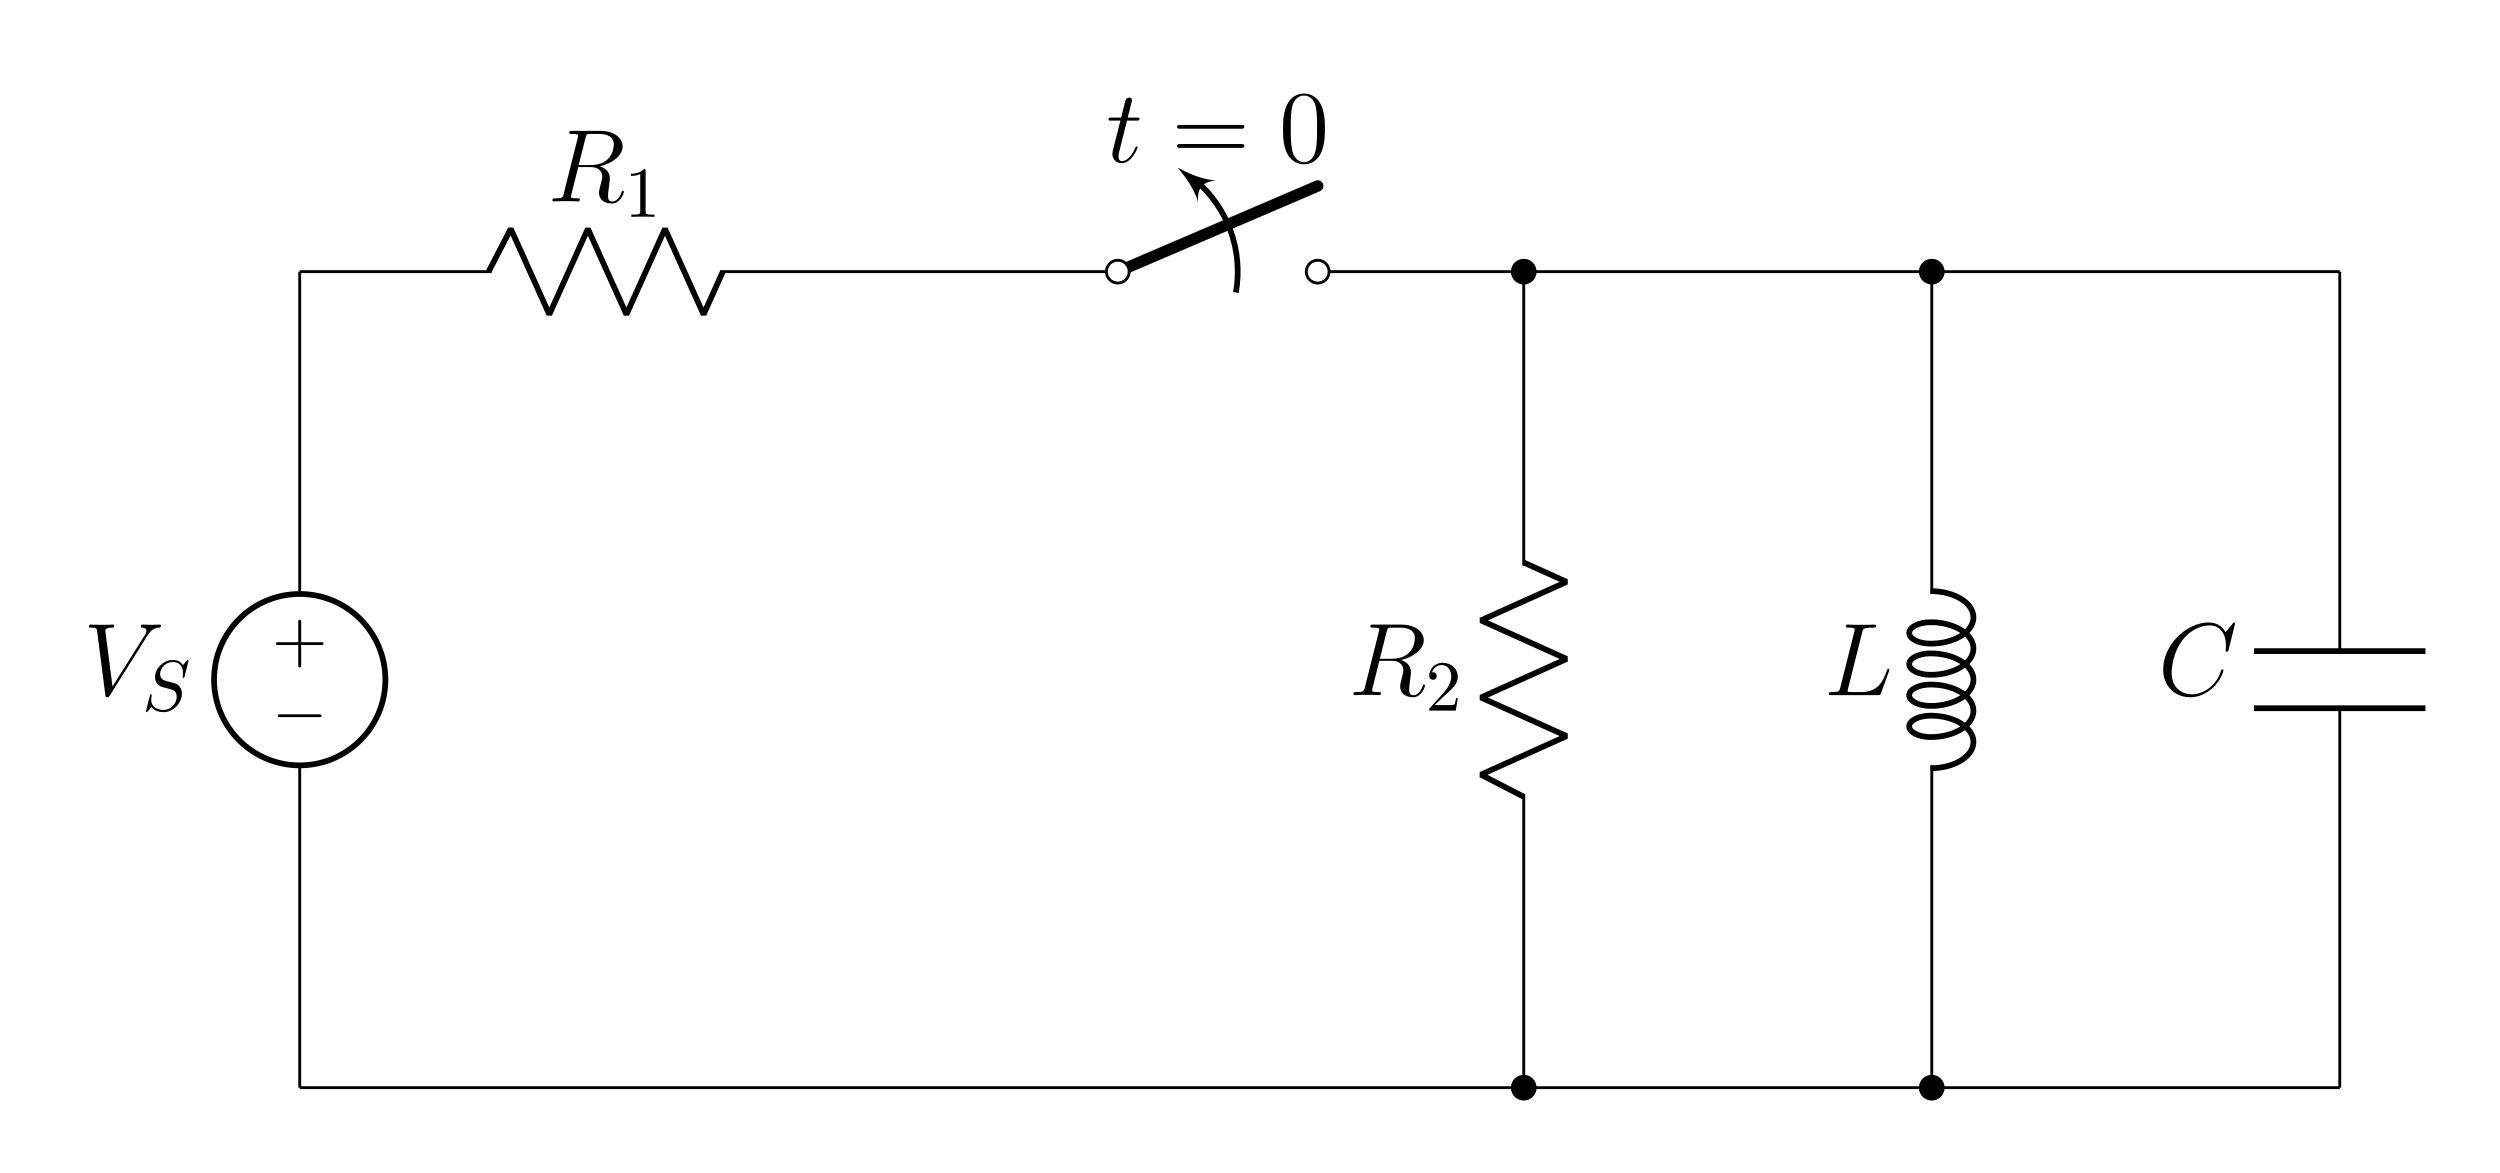
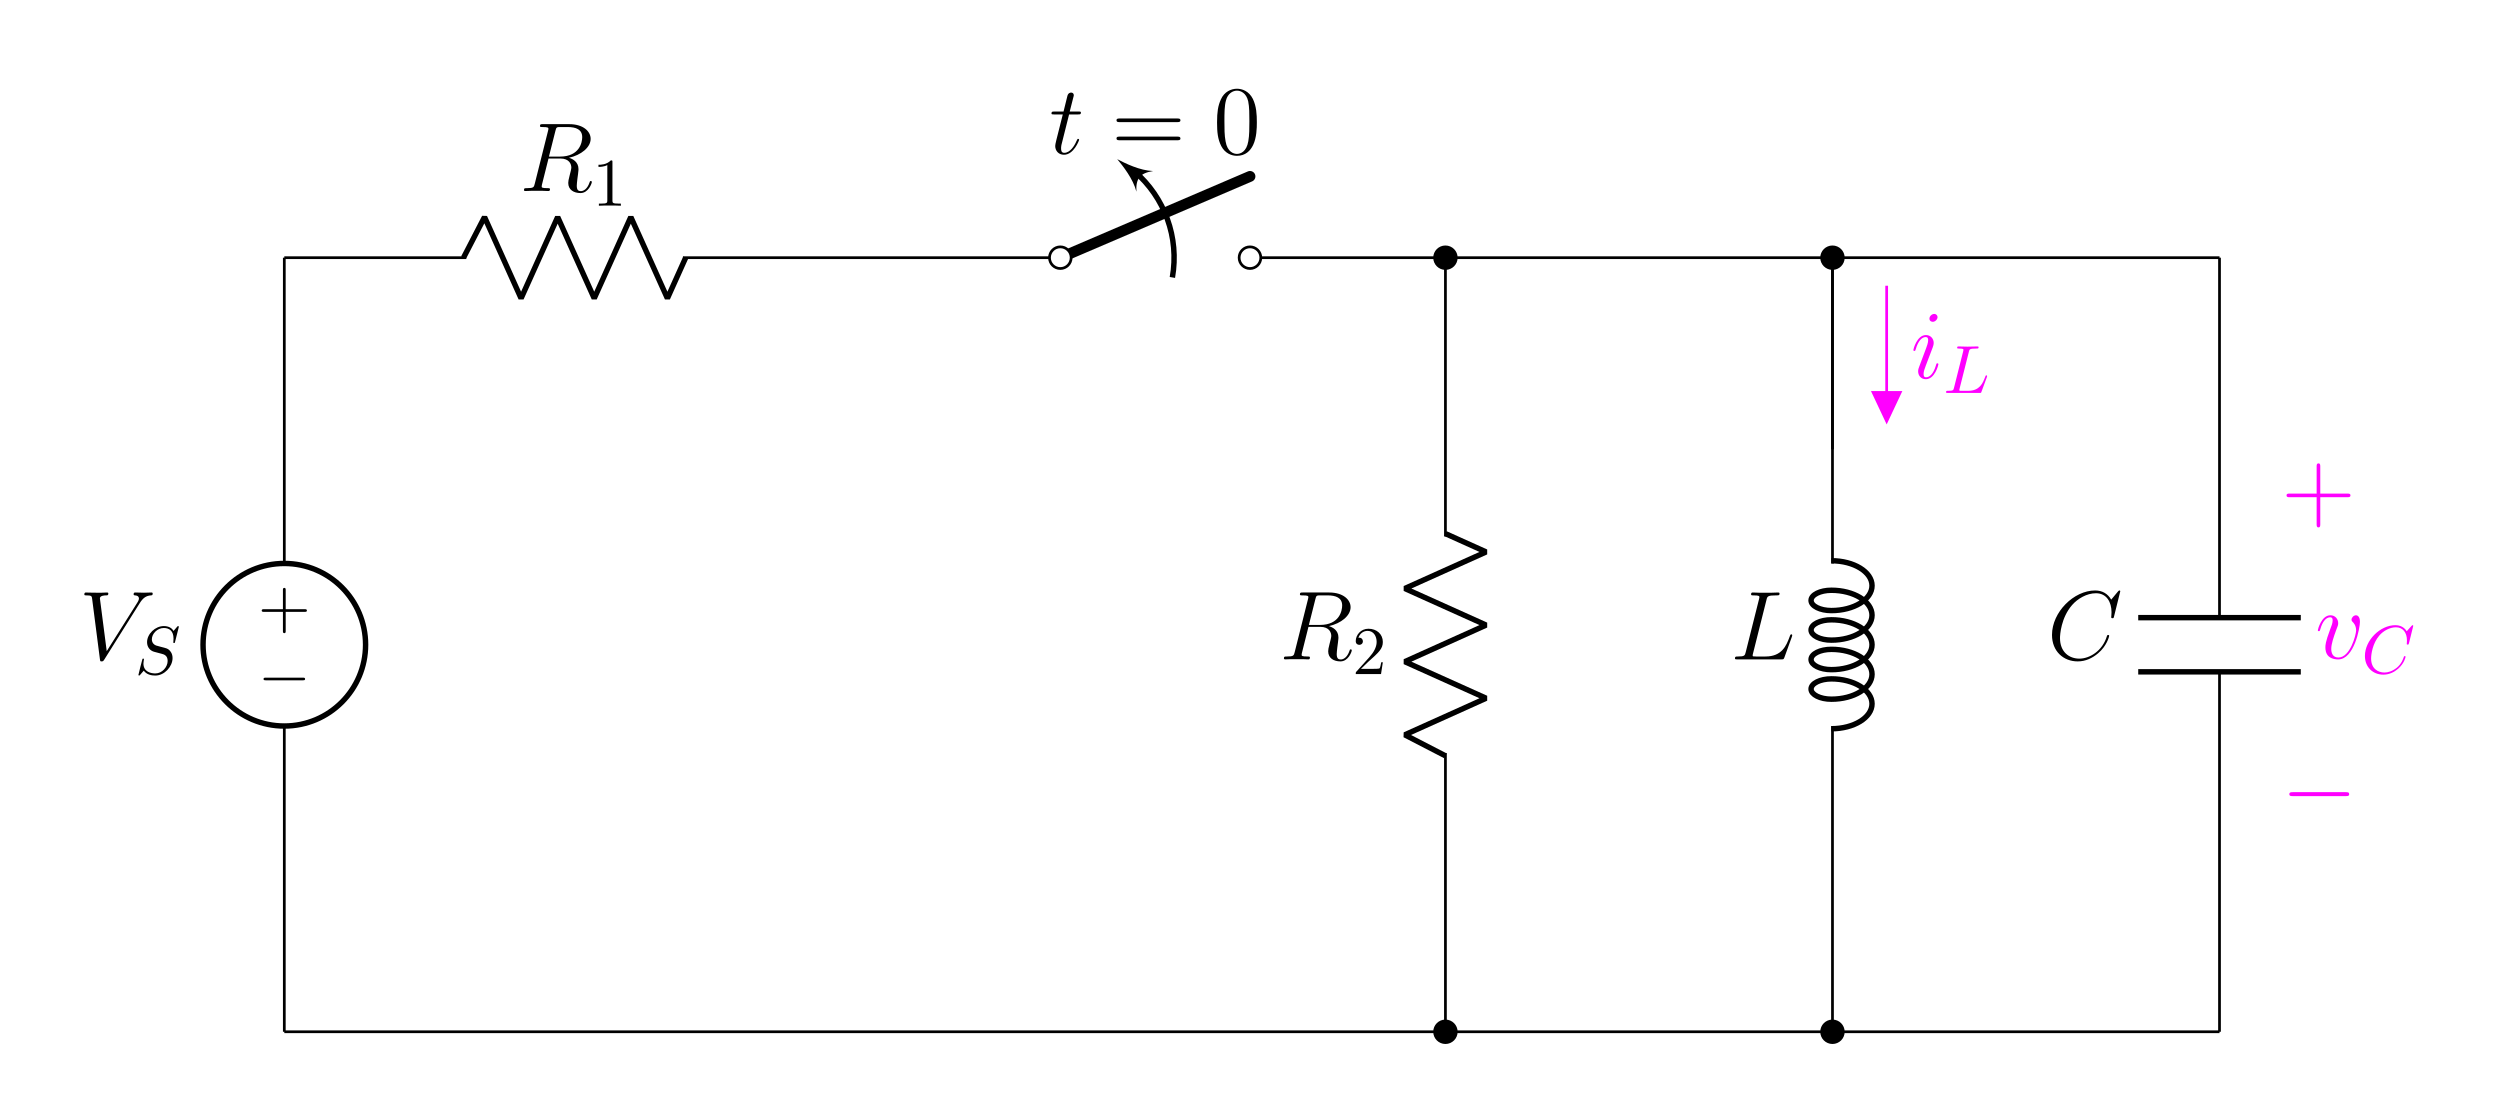
- <svg xmlns="http://www.w3.org/2000/svg" xmlns:xlink="http://www.w3.org/1999/xlink" width="347.378pt" height="162.883pt" viewBox="0 0 347.378 162.883" version="1.1">
+ <svg xmlns="http://www.w3.org/2000/svg" xmlns:xlink="http://www.w3.org/1999/xlink" width="366.2pt" height="162.883pt" viewBox="0 0 366.2 162.883" version="1.1">
  <defs>
    <g>
      <symbol overflow="visible" id="glyph0-0">
        <path style="stroke:none;" d="" />
      </symbol>
      <symbol overflow="visible" id="glyph0-1">
        <path style="stroke:none;" d="M -4.078 2.297 L -6.859 2.297 C -7 2.297 -7.188 2.297 -7.188 2.5 C -7.188 2.688 -7 2.688 -6.859 2.688 L -4.078 2.688 L -4.078 5.484 C -4.078 5.625 -4.078 5.812 -3.875 5.812 C -3.672 5.812 -3.672 5.625 -3.672 5.484 L -3.672 2.688 L -0.891 2.688 C -0.75 2.688 -0.562 2.688 -0.562 2.5 C -0.562 2.297 -0.75 2.297 -0.891 2.297 L -3.672 2.297 L -3.672 -0.5 C -3.672 -0.641 -3.672 -0.828 -3.875 -0.828 C -4.078 -0.828 -4.078 -0.641 -4.078 -0.5 Z M -4.078 2.297 " />
      </symbol>
      <symbol overflow="visible" id="glyph1-0">
        <path style="stroke:none;" d="" />
      </symbol>
      <symbol overflow="visible" id="glyph1-1">
        <path style="stroke:none;" d="M -6.562 2.297 C -6.734 2.297 -6.922 2.297 -6.922 2.5 C -6.922 2.688 -6.734 2.688 -6.562 2.688 L -1.172 2.688 C -1 2.688 -0.828 2.688 -0.828 2.5 C -0.828 2.297 -1 2.297 -1.172 2.297 Z M -6.562 2.297 " />
      </symbol>
      <symbol overflow="visible" id="glyph2-0">
        <path style="stroke:none;" d="" />
      </symbol>
      <symbol overflow="visible" id="glyph2-1">
        <path style="stroke:none;" d="M 8.875 -8.203 C 9.359 -8.984 9.812 -9.328 10.547 -9.375 C 10.688 -9.391 10.797 -9.391 10.797 -9.656 C 10.797 -9.703 10.766 -9.797 10.641 -9.797 C 10.391 -9.797 9.766 -9.766 9.516 -9.766 C 9.094 -9.766 8.656 -9.797 8.266 -9.797 C 8.141 -9.797 8 -9.797 8 -9.531 C 8 -9.391 8.141 -9.375 8.188 -9.375 C 8.719 -9.344 8.781 -9.078 8.781 -8.906 C 8.781 -8.688 8.578 -8.359 8.562 -8.344 L 4.062 -1.203 L 3.062 -8.938 C 3.062 -9.359 3.797 -9.375 3.953 -9.375 C 4.172 -9.375 4.297 -9.375 4.297 -9.656 C 4.297 -9.797 4.141 -9.797 4.109 -9.797 C 3.859 -9.797 3.578 -9.766 3.328 -9.766 L 2.531 -9.766 C 1.484 -9.766 1.047 -9.797 1.031 -9.797 C 0.953 -9.797 0.781 -9.797 0.781 -9.531 C 0.781 -9.375 0.875 -9.375 1.109 -9.375 C 1.844 -9.375 1.875 -9.25 1.922 -8.891 L 3.062 -0.047 C 3.109 0.266 3.109 0.297 3.312 0.297 C 3.484 0.297 3.562 0.266 3.703 0.031 Z M 8.875 -8.203 " />
      </symbol>
      <symbol overflow="visible" id="glyph2-2">
        <path style="stroke:none;" d="M 5.281 -8.828 C 5.406 -9.359 5.469 -9.375 6.031 -9.375 L 7.062 -9.375 C 8.297 -9.375 9.203 -9.016 9.203 -7.891 C 9.203 -7.156 8.828 -5.047 5.953 -5.047 L 4.328 -5.047 Z M 7.266 -4.875 C 9.047 -5.266 10.438 -6.406 10.438 -7.641 C 10.438 -8.766 9.312 -9.797 7.312 -9.797 L 3.422 -9.797 C 3.141 -9.797 3.016 -9.797 3.016 -9.531 C 3.016 -9.375 3.109 -9.375 3.391 -9.375 C 4.25 -9.375 4.25 -9.266 4.25 -9.109 C 4.25 -9.078 4.25 -9 4.188 -8.781 L 2.25 -1.062 C 2.125 -0.562 2.094 -0.422 1.109 -0.422 C 0.781 -0.422 0.672 -0.422 0.672 -0.141 C 0.672 0 0.828 0 0.875 0 C 1.141 0 1.438 -0.031 1.703 -0.031 L 3.406 -0.031 C 3.656 -0.031 3.953 0 4.219 0 C 4.328 0 4.484 0 4.484 -0.266 C 4.484 -0.422 4.359 -0.422 4.141 -0.422 C 3.266 -0.422 3.266 -0.531 3.266 -0.672 C 3.266 -0.688 3.266 -0.781 3.297 -0.906 L 4.266 -4.766 L 5.984 -4.766 C 7.344 -4.766 7.609 -3.906 7.609 -3.422 C 7.609 -3.219 7.453 -2.656 7.359 -2.281 C 7.203 -1.625 7.156 -1.469 7.156 -1.188 C 7.156 -0.172 7.984 0.297 8.953 0.297 C 10.109 0.297 10.609 -1.125 10.609 -1.312 C 10.609 -1.422 10.547 -1.469 10.453 -1.469 C 10.344 -1.469 10.312 -1.375 10.281 -1.266 C 9.938 -0.25 9.359 0.016 9 0.016 C 8.641 0.016 8.406 -0.141 8.406 -0.781 C 8.406 -1.141 8.578 -2.438 8.594 -2.516 C 8.656 -3.047 8.656 -3.094 8.656 -3.219 C 8.656 -4.266 7.812 -4.703 7.266 -4.875 Z M 7.266 -4.875 " />
      </symbol>
      <symbol overflow="visible" id="glyph2-3">
        <path style="stroke:none;" d="M 5.266 -8.688 C 5.391 -9.234 5.438 -9.375 6.703 -9.375 C 7.078 -9.375 7.188 -9.375 7.188 -9.656 C 7.188 -9.797 7.031 -9.797 6.969 -9.797 C 6.688 -9.797 6.359 -9.766 6.062 -9.766 L 4.141 -9.766 C 3.875 -9.766 3.562 -9.797 3.281 -9.797 C 3.172 -9.797 3.016 -9.797 3.016 -9.531 C 3.016 -9.375 3.141 -9.375 3.359 -9.375 C 4.234 -9.375 4.234 -9.266 4.234 -9.109 C 4.234 -9.078 4.234 -9 4.172 -8.781 L 2.234 -1.062 C 2.109 -0.562 2.078 -0.422 1.078 -0.422 C 0.797 -0.422 0.656 -0.422 0.656 -0.156 C 0.656 0 0.75 0 1.031 0 L 7.453 0 C 7.781 0 7.781 -0.016 7.891 -0.266 L 9 -3.328 C 9.016 -3.406 9.047 -3.484 9.047 -3.531 C 9.047 -3.609 8.984 -3.672 8.906 -3.672 C 8.891 -3.672 8.828 -3.672 8.797 -3.609 C 8.766 -3.594 8.766 -3.578 8.656 -3.297 C 8.188 -2.031 7.547 -0.422 5.125 -0.422 L 3.75 -0.422 C 3.547 -0.422 3.516 -0.422 3.422 -0.438 C 3.266 -0.438 3.25 -0.469 3.25 -0.594 C 3.25 -0.688 3.281 -0.781 3.312 -0.906 Z M 5.266 -8.688 " />
      </symbol>
      <symbol overflow="visible" id="glyph2-4">
        <path style="stroke:none;" d="M 10.719 -9.969 C 10.719 -10.094 10.609 -10.094 10.578 -10.094 C 10.562 -10.094 10.5 -10.094 10.391 -9.953 L 9.391 -8.75 C 8.891 -9.609 8.109 -10.094 7.031 -10.094 C 3.938 -10.094 0.719 -6.953 0.719 -3.578 C 0.719 -1.188 2.391 0.297 4.484 0.297 C 5.641 0.297 6.641 -0.188 7.469 -0.891 C 8.719 -1.938 9.094 -3.328 9.094 -3.438 C 9.094 -3.578 8.984 -3.578 8.938 -3.578 C 8.812 -3.578 8.797 -3.484 8.766 -3.422 C 8.109 -1.188 6.172 -0.109 4.734 -0.109 C 3.219 -0.109 1.891 -1.094 1.891 -3.125 C 1.891 -3.578 2.031 -6.078 3.656 -7.953 C 4.453 -8.875 5.797 -9.688 7.156 -9.688 C 8.734 -9.688 9.438 -8.375 9.438 -6.906 C 9.438 -6.547 9.391 -6.219 9.391 -6.172 C 9.391 -6.031 9.531 -6.031 9.578 -6.031 C 9.734 -6.031 9.75 -6.047 9.812 -6.312 Z M 10.719 -9.969 " />
      </symbol>
      <symbol overflow="visible" id="glyph2-5">
        <path style="stroke:none;" d="M 2.891 -5.766 L 4.203 -5.766 C 4.469 -5.766 4.625 -5.766 4.625 -6.031 C 4.625 -6.188 4.531 -6.188 4.25 -6.188 L 2.984 -6.188 L 3.516 -8.281 C 3.578 -8.484 3.578 -8.5 3.578 -8.609 C 3.578 -8.828 3.391 -8.969 3.203 -8.969 C 3.078 -8.969 2.75 -8.922 2.641 -8.469 L 2.078 -6.188 L 0.734 -6.188 C 0.438 -6.188 0.312 -6.188 0.312 -5.906 C 0.312 -5.766 0.422 -5.766 0.688 -5.766 L 1.969 -5.766 L 1.016 -1.984 C 0.906 -1.484 0.859 -1.328 0.859 -1.141 C 0.859 -0.469 1.328 0.141 2.141 0.141 C 3.578 0.141 4.359 -1.953 4.359 -2.047 C 4.359 -2.141 4.297 -2.188 4.219 -2.188 C 4.188 -2.188 4.125 -2.188 4.109 -2.125 C 4.094 -2.109 4.078 -2.094 3.969 -1.859 C 3.672 -1.141 3.016 -0.141 2.188 -0.141 C 1.75 -0.141 1.719 -0.5 1.719 -0.812 C 1.719 -0.828 1.719 -1.109 1.766 -1.281 Z M 2.891 -5.766 " />
      </symbol>
+       <symbol overflow="visible" id="glyph2-6">
+         <path style="stroke:none;" d="M 6.562 -5.359 C 6.562 -6.266 6.094 -6.328 5.984 -6.328 C 5.641 -6.328 5.328 -5.984 5.328 -5.688 C 5.328 -5.516 5.422 -5.422 5.484 -5.359 C 5.625 -5.234 6 -4.844 6 -4.109 C 6 -3.5 5.141 -0.141 3.406 -0.141 C 2.531 -0.141 2.359 -0.875 2.359 -1.406 C 2.359 -2.125 2.703 -3.125 3.078 -4.156 C 3.312 -4.75 3.375 -4.891 3.375 -5.172 C 3.375 -5.781 2.938 -6.328 2.234 -6.328 C 0.922 -6.328 0.391 -4.25 0.391 -4.125 C 0.391 -4.078 0.438 -4 0.547 -4 C 0.672 -4 0.688 -4.062 0.75 -4.266 C 1.094 -5.5 1.656 -6.031 2.188 -6.031 C 2.328 -6.031 2.562 -6.031 2.562 -5.562 C 2.562 -5.188 2.406 -4.781 2.188 -4.234 C 1.5 -2.391 1.5 -1.953 1.5 -1.609 C 1.5 -1.297 1.547 -0.703 2 -0.297 C 2.516 0.141 3.234 0.141 3.359 0.141 C 5.734 0.141 6.562 -4.547 6.562 -5.359 Z M 6.562 -5.359 " />
+       </symbol>
+       <symbol overflow="visible" id="glyph2-7">
+         <path style="stroke:none;" d="M 4.062 -2.047 C 4.062 -2.125 4 -2.188 3.922 -2.188 C 3.781 -2.188 3.766 -2.141 3.703 -1.891 C 3.328 -0.594 2.734 -0.141 2.266 -0.141 C 2.094 -0.141 1.891 -0.188 1.891 -0.609 C 1.891 -1 2.062 -1.438 2.219 -1.859 L 3.234 -4.531 C 3.266 -4.641 3.375 -4.906 3.375 -5.172 C 3.375 -5.781 2.938 -6.328 2.234 -6.328 C 0.922 -6.328 0.391 -4.25 0.391 -4.125 C 0.391 -4.078 0.438 -4 0.547 -4 C 0.672 -4 0.688 -4.062 0.75 -4.266 C 1.094 -5.469 1.641 -6.031 2.188 -6.031 C 2.328 -6.031 2.562 -6.031 2.562 -5.562 C 2.562 -5.188 2.375 -4.719 2.266 -4.406 L 1.266 -1.734 C 1.172 -1.5 1.094 -1.281 1.094 -1.016 C 1.094 -0.375 1.531 0.141 2.219 0.141 C 3.547 0.141 4.062 -1.953 4.062 -2.047 Z M 3.938 -8.953 C 3.938 -9.172 3.766 -9.422 3.453 -9.422 C 3.125 -9.422 2.75 -9.109 2.75 -8.734 C 2.75 -8.375 3.062 -8.266 3.234 -8.266 C 3.609 -8.266 3.938 -8.641 3.938 -8.953 Z M 3.938 -8.953 " />
+       </symbol>
      <symbol overflow="visible" id="glyph3-0">
        <path style="stroke:none;" d="" />
      </symbol>
      <symbol overflow="visible" id="glyph3-1">
        <path style="stroke:none;" d="M 6.438 -6.922 C 6.438 -6.953 6.406 -7.031 6.312 -7.031 C 6.266 -7.031 6.266 -7.016 6.141 -6.875 L 5.656 -6.312 C 5.406 -6.781 4.891 -7.031 4.234 -7.031 C 2.969 -7.031 1.781 -5.875 1.781 -4.672 C 1.781 -3.875 2.297 -3.406 2.812 -3.266 L 3.875 -2.984 C 4.25 -2.891 4.797 -2.734 4.797 -1.922 C 4.797 -1.031 3.984 -0.094 3 -0.094 C 2.359 -0.094 1.25 -0.312 1.25 -1.547 C 1.25 -1.781 1.312 -2.031 1.312 -2.078 C 1.328 -2.125 1.328 -2.141 1.328 -2.156 C 1.328 -2.25 1.266 -2.266 1.219 -2.266 C 1.172 -2.266 1.141 -2.25 1.109 -2.219 C 1.078 -2.188 0.516 0.094 0.516 0.125 C 0.516 0.172 0.562 0.219 0.625 0.219 C 0.672 0.219 0.688 0.203 0.812 0.062 L 1.297 -0.5 C 1.719 0.078 2.406 0.219 2.984 0.219 C 4.344 0.219 5.516 -1.109 5.516 -2.344 C 5.516 -3.031 5.172 -3.375 5.031 -3.516 C 4.797 -3.734 4.641 -3.781 3.766 -4 C 3.531 -4.062 3.188 -4.172 3.094 -4.188 C 2.828 -4.281 2.484 -4.562 2.484 -5.094 C 2.484 -5.906 3.281 -6.75 4.234 -6.75 C 5.047 -6.75 5.656 -6.312 5.656 -5.203 C 5.656 -4.891 5.625 -4.703 5.625 -4.641 C 5.625 -4.641 5.625 -4.547 5.734 -4.547 C 5.844 -4.547 5.859 -4.578 5.891 -4.75 Z M 6.438 -6.922 " />
+       </symbol>
+       <symbol overflow="visible" id="glyph3-2">
+         <path style="stroke:none;" d="M 7.578 -6.922 C 7.578 -6.953 7.562 -7.031 7.469 -7.031 C 7.438 -7.031 7.422 -7.016 7.312 -6.906 L 6.625 -6.141 C 6.531 -6.281 6.078 -7.031 4.969 -7.031 C 2.734 -7.031 0.5 -4.828 0.5 -2.516 C 0.5 -0.875 1.672 0.219 3.203 0.219 C 4.062 0.219 4.828 -0.172 5.359 -0.641 C 6.281 -1.453 6.453 -2.359 6.453 -2.391 C 6.453 -2.5 6.344 -2.5 6.328 -2.5 C 6.266 -2.5 6.219 -2.469 6.203 -2.391 C 6.109 -2.109 5.875 -1.391 5.188 -0.812 C 4.5 -0.266 3.875 -0.094 3.359 -0.094 C 2.469 -0.094 1.406 -0.609 1.406 -2.156 C 1.406 -2.734 1.609 -4.344 2.609 -5.516 C 3.219 -6.219 4.156 -6.719 5.047 -6.719 C 6.062 -6.719 6.656 -5.953 6.656 -4.797 C 6.656 -4.391 6.625 -4.391 6.625 -4.281 C 6.625 -4.188 6.734 -4.188 6.766 -4.188 C 6.891 -4.188 6.891 -4.203 6.953 -4.391 Z M 7.578 -6.922 " />
+       </symbol>
+       <symbol overflow="visible" id="glyph3-3">
+         <path style="stroke:none;" d="M 3.734 -6.031 C 3.812 -6.391 3.844 -6.5 4.781 -6.5 C 5.078 -6.5 5.156 -6.5 5.156 -6.688 C 5.156 -6.812 5.047 -6.812 5 -6.812 C 4.672 -6.812 3.859 -6.781 3.531 -6.781 C 3.234 -6.781 2.5 -6.812 2.203 -6.812 C 2.141 -6.812 2.016 -6.812 2.016 -6.609 C 2.016 -6.5 2.109 -6.5 2.297 -6.5 C 2.312 -6.5 2.5 -6.5 2.672 -6.484 C 2.844 -6.453 2.938 -6.453 2.938 -6.312 C 2.938 -6.281 2.938 -6.25 2.906 -6.125 L 1.562 -0.781 C 1.469 -0.391 1.453 -0.312 0.656 -0.312 C 0.484 -0.312 0.391 -0.312 0.391 -0.109 C 0.391 0 0.484 0 0.656 0 L 5.281 0 C 5.516 0 5.516 0 5.578 -0.172 L 6.375 -2.328 C 6.406 -2.438 6.406 -2.453 6.406 -2.469 C 6.406 -2.5 6.375 -2.578 6.297 -2.578 C 6.203 -2.578 6.188 -2.516 6.125 -2.359 C 5.781 -1.453 5.344 -0.312 3.625 -0.312 L 2.688 -0.312 C 2.547 -0.312 2.516 -0.312 2.469 -0.312 C 2.359 -0.328 2.328 -0.344 2.328 -0.422 C 2.328 -0.453 2.328 -0.469 2.375 -0.641 Z M 3.734 -6.031 " />
      </symbol>
      <symbol overflow="visible" id="glyph4-0">
        <path style="stroke:none;" d="" />
      </symbol>
      <symbol overflow="visible" id="glyph4-1">
        <path style="stroke:none;" d="M 1.266 -0.766 L 2.328 -1.797 C 3.875 -3.172 4.469 -3.703 4.469 -4.703 C 4.469 -5.844 3.578 -6.641 2.359 -6.641 C 1.234 -6.641 0.5 -5.719 0.5 -4.828 C 0.5 -4.281 1 -4.281 1.031 -4.281 C 1.203 -4.281 1.547 -4.391 1.547 -4.812 C 1.547 -5.062 1.359 -5.328 1.016 -5.328 C 0.938 -5.328 0.922 -5.328 0.891 -5.312 C 1.109 -5.969 1.656 -6.328 2.234 -6.328 C 3.141 -6.328 3.562 -5.516 3.562 -4.703 C 3.562 -3.906 3.078 -3.125 2.516 -2.5 L 0.609 -0.375 C 0.5 -0.266 0.5 -0.234 0.5 0 L 4.203 0 L 4.469 -1.734 L 4.234 -1.734 C 4.172 -1.438 4.109 -1 4 -0.844 C 3.938 -0.766 3.281 -0.766 3.062 -0.766 Z M 1.266 -0.766 " />
      </symbol>
      <symbol overflow="visible" id="glyph4-2">
        <path style="stroke:none;" d="M 2.938 -6.375 C 2.938 -6.625 2.938 -6.641 2.703 -6.641 C 2.078 -6 1.203 -6 0.891 -6 L 0.891 -5.688 C 1.094 -5.688 1.672 -5.688 2.188 -5.953 L 2.188 -0.781 C 2.188 -0.422 2.156 -0.312 1.266 -0.312 L 0.953 -0.312 L 0.953 0 C 1.297 -0.031 2.156 -0.031 2.562 -0.031 C 2.953 -0.031 3.828 -0.031 4.172 0 L 4.172 -0.312 L 3.859 -0.312 C 2.953 -0.312 2.938 -0.422 2.938 -0.781 Z M 2.938 -6.375 " />
      </symbol>
      <symbol overflow="visible" id="glyph5-0">
        <path style="stroke:none;" d="" />
      </symbol>
      <symbol overflow="visible" id="glyph5-1">
        <path style="stroke:none;" d="M 9.688 -4.641 C 9.891 -4.641 10.141 -4.641 10.141 -4.906 C 10.141 -5.172 9.891 -5.172 9.688 -5.172 L 1.234 -5.172 C 1.031 -5.172 0.781 -5.172 0.781 -4.922 C 0.781 -4.641 1.016 -4.641 1.234 -4.641 Z M 9.688 -1.984 C 9.891 -1.984 10.141 -1.984 10.141 -2.234 C 10.141 -2.516 9.891 -2.516 9.688 -2.516 L 1.234 -2.516 C 1.031 -2.516 0.781 -2.516 0.781 -2.25 C 0.781 -1.984 1.016 -1.984 1.234 -1.984 Z M 9.688 -1.984 " />
      </symbol>
      <symbol overflow="visible" id="glyph5-2">
        <path style="stroke:none;" d="M 6.422 -4.594 C 6.422 -5.781 6.359 -6.938 5.844 -8.031 C 5.25 -9.219 4.219 -9.531 3.516 -9.531 C 2.688 -9.531 1.656 -9.125 1.141 -7.938 C 0.734 -7.031 0.594 -6.141 0.594 -4.594 C 0.594 -3.203 0.688 -2.156 1.203 -1.141 C 1.766 -0.047 2.75 0.297 3.5 0.297 C 4.75 0.297 5.469 -0.438 5.875 -1.281 C 6.391 -2.359 6.422 -3.766 6.422 -4.594 Z M 3.5 0.016 C 3.047 0.016 2.109 -0.25 1.844 -1.812 C 1.672 -2.672 1.672 -3.766 1.672 -4.766 C 1.672 -5.938 1.672 -7 1.906 -7.844 C 2.156 -8.812 2.891 -9.25 3.5 -9.25 C 4.047 -9.25 4.875 -8.922 5.156 -7.688 C 5.328 -6.875 5.328 -5.734 5.328 -4.766 C 5.328 -3.797 5.328 -2.719 5.172 -1.844 C 4.906 -0.266 4 0.016 3.5 0.016 Z M 3.5 0.016 " />
+       </symbol>
+       <symbol overflow="visible" id="glyph5-3">
+         <path style="stroke:none;" d="M 5.719 -3.312 L 9.688 -3.312 C 9.891 -3.312 10.141 -3.312 10.141 -3.578 C 10.141 -3.844 9.891 -3.844 9.688 -3.844 L 5.719 -3.844 L 5.719 -7.797 C 5.719 -8 5.719 -8.266 5.469 -8.266 C 5.188 -8.266 5.188 -8.016 5.188 -7.797 L 5.188 -3.844 L 1.234 -3.844 C 1.031 -3.844 0.781 -3.844 0.781 -3.578 C 0.781 -3.312 1.016 -3.312 1.234 -3.312 L 5.188 -3.312 L 5.188 0.641 C 5.188 0.844 5.188 1.109 5.453 1.109 C 5.719 1.109 5.719 0.859 5.719 0.641 Z M 5.719 -3.312 " />
+       </symbol>
+       <symbol overflow="visible" id="glyph6-0">
+         <path style="stroke:none;" d="" />
+       </symbol>
+       <symbol overflow="visible" id="glyph6-1">
+         <path style="stroke:none;" d="M 9.453 -3.297 C 9.703 -3.297 9.953 -3.297 9.953 -3.578 C 9.953 -3.875 9.703 -3.875 9.453 -3.875 L 1.688 -3.875 C 1.453 -3.875 1.188 -3.875 1.188 -3.578 C 1.188 -3.297 1.453 -3.297 1.688 -3.297 Z M 9.453 -3.297 " />
      </symbol>
    </g>
  </defs>
  <g id="surface1">
    <path style="fill:none;stroke-width:0.399;stroke-linecap:butt;stroke-linejoin:miter;stroke:rgb(0%,0%,0%);stroke-opacity:1;stroke-miterlimit:10;" d="M -0.001 0.001 L -0.001 0.2 M -0.001 0.001 L -0.001 44.786 M -0.001 68.599 L -0.001 113.388 M -0.001 113.189 L -0.001 113.388 " transform="matrix(1,0,0,-1,41.646,151.134)" />
    <path style="fill:none;stroke-width:0.797;stroke-linecap:butt;stroke-linejoin:miter;stroke:rgb(0%,0%,0%);stroke-opacity:1;stroke-miterlimit:10;" d="M -11.904 56.693 C -11.904 50.118 -6.576 44.786 -0.001 44.786 C 6.577 44.786 11.905 50.118 11.905 56.693 C 11.905 63.271 6.577 68.599 -0.001 68.599 C -6.576 68.599 -11.904 63.271 -11.904 56.693 Z M -11.904 56.693 " transform="matrix(1,0,0,-1,41.646,151.134)" />
    <g style="fill:rgb(0%,0%,0%);fill-opacity:1;">
      <use xlink:href="#glyph0-1" x="45.521" y="86.937" />
    </g>
    <g style="fill:rgb(0%,0%,0%);fill-opacity:1;">
      <use xlink:href="#glyph1-1" x="45.521" y="96.963" />
    </g>
    <g style="fill:rgb(0%,0%,0%);fill-opacity:1;">
      <use xlink:href="#glyph2-1" x="11.571" y="96.586" />
    </g>
    <g style="fill:rgb(0%,0%,0%);fill-opacity:1;">
      <use xlink:href="#glyph3-1" x="19.76" y="98.738" />
    </g>
    <path style="fill:none;stroke-width:0.399;stroke-linecap:butt;stroke-linejoin:miter;stroke:rgb(0%,0%,0%);stroke-opacity:1;stroke-miterlimit:10;" d="M 170.081 0.001 L 170.081 0.2 M 170.081 0.001 L 170.081 40.818 M 170.081 72.568 L 170.081 113.388 M 170.081 113.189 L 170.081 113.388 " transform="matrix(1,0,0,-1,41.646,151.134)" />
    <path style="fill:none;stroke-width:0.797;stroke-linecap:butt;stroke-linejoin:bevel;stroke:rgb(0%,0%,0%);stroke-opacity:1;stroke-miterlimit:10;" d="M 170.081 40.419 L 164.127 43.497 L 176.034 48.857 L 164.127 54.212 L 176.034 59.572 L 164.127 64.931 L 176.034 70.286 L 170.081 72.966 " transform="matrix(1,0,0,-1,41.646,151.134)" />
    <g style="fill:rgb(0%,0%,0%);fill-opacity:1;">
      <use xlink:href="#glyph2-2" x="187.397" y="96.586" />
    </g>
    <g style="fill:rgb(0%,0%,0%);fill-opacity:1;">
      <use xlink:href="#glyph4-1" x="198.089" y="98.738" />
    </g>
    <path style="fill:none;stroke-width:0.399;stroke-linecap:butt;stroke-linejoin:miter;stroke:rgb(0%,0%,0%);stroke-opacity:1;stroke-miterlimit:10;" d="M 226.776 113.388 L 226.776 113.189 M 226.776 113.388 L 226.776 68.599 M 226.776 44.786 L 226.776 0.001 M 226.776 0.2 L 226.776 0.001 " transform="matrix(1,0,0,-1,41.646,151.134)" />
    <path style="fill:none;stroke-width:0.797;stroke-linecap:butt;stroke-linejoin:bevel;stroke:rgb(0%,0%,0%);stroke-opacity:1;stroke-miterlimit:10;" d="M 226.616 68.997 C 229.901 68.997 232.569 67.364 232.569 65.345 C 232.569 63.329 229.901 61.697 226.616 61.697 C 224.971 61.697 223.639 62.361 223.639 63.185 C 223.639 64.005 224.971 64.673 226.616 64.673 C 229.901 64.673 232.569 63.036 232.569 61.021 C 232.569 59.005 229.901 57.368 226.616 57.368 C 224.971 57.368 223.639 58.036 223.639 58.857 C 223.639 59.677 224.971 60.345 226.616 60.345 C 229.901 60.345 232.569 58.712 232.569 56.693 C 232.569 54.677 229.901 53.044 226.616 53.044 C 224.971 53.044 223.639 53.708 223.639 54.529 C 223.639 55.353 224.971 56.017 226.616 56.017 C 229.901 56.017 232.569 54.384 232.569 52.368 C 232.569 50.349 229.901 48.716 226.616 48.716 C 224.971 48.716 223.639 49.384 223.639 50.204 C 223.639 51.025 224.971 51.693 226.616 51.693 C 229.901 51.693 232.569 50.056 232.569 48.04 C 232.569 46.025 229.901 44.388 226.616 44.388 " transform="matrix(1,0,0,-1,41.646,151.134)" />
    <g style="fill:rgb(0%,0%,0%);fill-opacity:1;">
      <use xlink:href="#glyph2-3" x="253.48" y="96.586" />
    </g>
    <path style="fill:none;stroke-width:0.399;stroke-linecap:butt;stroke-linejoin:miter;stroke:rgb(0%,0%,0%);stroke-opacity:1;stroke-miterlimit:10;" d="M 283.467 113.388 L 283.467 113.189 M 283.467 113.388 L 283.467 60.661 M 283.467 52.724 L 283.467 0.001 M 283.467 0.2 L 283.467 0.001 " transform="matrix(1,0,0,-1,41.646,151.134)" />
    <path style="fill:none;stroke-width:0.797;stroke-linecap:butt;stroke-linejoin:miter;stroke:rgb(0%,0%,0%);stroke-opacity:1;stroke-miterlimit:10;" d="M 295.374 60.661 L 271.561 60.661 M 295.374 52.724 L 271.561 52.724 " transform="matrix(1,0,0,-1,41.646,151.134)" />
    <g style="fill:rgb(0%,0%,0%);fill-opacity:1;">
      <use xlink:href="#glyph2-4" x="299.858" y="96.586" />
    </g>
    <path style="fill:none;stroke-width:0.399;stroke-linecap:butt;stroke-linejoin:miter;stroke:rgb(0%,0%,0%);stroke-opacity:1;stroke-miterlimit:10;" d="M -0.001 113.388 L 0.198 113.388 M -0.001 113.388 L 26.647 113.388 M 58.393 113.388 L 85.041 113.388 M 84.842 113.388 L 85.241 113.388 M 85.041 113.388 L 113.67 113.388 M 141.452 113.388 L 170.081 113.388 M 169.881 113.388 L 170.28 113.388 M 170.081 113.388 L 198.428 113.388 M 198.428 113.388 L 226.776 113.388 M 226.577 113.388 L 226.975 113.388 M 226.776 113.388 L 255.12 113.388 M 255.12 113.388 L 283.467 113.388 M 283.268 113.388 L 283.467 113.388 " transform="matrix(1,0,0,-1,41.646,151.134)" />
    <path style="fill:none;stroke-width:0.797;stroke-linecap:butt;stroke-linejoin:bevel;stroke:rgb(0%,0%,0%);stroke-opacity:1;stroke-miterlimit:10;" d="M 26.249 113.388 L 29.327 119.341 L 34.682 107.435 L 40.041 119.341 L 45.397 107.435 L 50.756 119.341 L 56.116 107.435 L 58.791 113.388 " transform="matrix(1,0,0,-1,41.646,151.134)" />
    <g style="fill:rgb(0%,0%,0%);fill-opacity:1;">
      <use xlink:href="#glyph2-2" x="76.08" y="27.983" />
    </g>
    <g style="fill:rgb(0%,0%,0%);fill-opacity:1;">
      <use xlink:href="#glyph4-2" x="86.772" y="30.135" />
    </g>
    <path style="fill:none;stroke-width:1.587;stroke-linecap:round;stroke-linejoin:miter;stroke:rgb(0%,0%,0%);stroke-opacity:1;stroke-miterlimit:10;" d="M 113.67 113.388 L 141.452 125.294 " transform="matrix(1,0,0,-1,41.646,151.134)" />
    <path style="fill:none;stroke-width:0.797;stroke-linecap:butt;stroke-linejoin:miter;stroke:rgb(0%,0%,0%);stroke-opacity:1;stroke-miterlimit:10;" d="M 130.084 110.493 C 131.12 116.357 128.94 122.239 124.541 126.025 " transform="matrix(1,0,0,-1,41.646,151.134)" />
    <path style=" stroke:none;fill-rule:nonzero;fill:rgb(0%,0%,0%);fill-opacity:1;" d="M 163.652 23.312 C 164.496 24.328 165.984 26.195 166.461 28.078 C 166.348 26.156 167 25.348 168.902 25.055 C 166.961 24.984 164.82 23.926 163.652 23.312 Z M 163.652 23.312 " />
    <path style="fill-rule:nonzero;fill:rgb(100%,100%,100%);fill-opacity:1;stroke-width:0.399;stroke-linecap:butt;stroke-linejoin:miter;stroke:rgb(0%,0%,0%);stroke-opacity:1;stroke-miterlimit:10;" d="M 115.256 113.388 C 115.256 114.263 114.549 114.974 113.67 114.974 C 112.795 114.974 112.084 114.263 112.084 113.388 C 112.084 112.509 112.795 111.802 113.67 111.802 C 114.549 111.802 115.256 112.509 115.256 113.388 Z M 115.256 113.388 " transform="matrix(1,0,0,-1,41.646,151.134)" />
    <path style="fill-rule:nonzero;fill:rgb(100%,100%,100%);fill-opacity:1;stroke-width:0.399;stroke-linecap:butt;stroke-linejoin:miter;stroke:rgb(0%,0%,0%);stroke-opacity:1;stroke-miterlimit:10;" d="M 143.038 113.388 C 143.038 114.263 142.327 114.974 141.452 114.974 C 140.573 114.974 139.862 114.263 139.862 113.388 C 139.862 112.509 140.573 111.802 141.452 111.802 C 142.327 111.802 143.038 112.509 143.038 113.388 Z M 143.038 113.388 " transform="matrix(1,0,0,-1,41.646,151.134)" />
    <path style="fill-rule:nonzero;fill:rgb(0%,0%,0%);fill-opacity:1;stroke-width:0.399;stroke-linecap:butt;stroke-linejoin:miter;stroke:rgb(0%,0%,0%);stroke-opacity:1;stroke-miterlimit:10;" d="M 171.667 113.388 C 171.667 114.263 170.956 114.974 170.081 114.974 C 169.206 114.974 168.495 114.263 168.495 113.388 C 168.495 112.509 169.206 111.802 170.081 111.802 C 170.956 111.802 171.667 112.509 171.667 113.388 Z M 171.667 113.388 " transform="matrix(1,0,0,-1,41.646,151.134)" />
    <path style="fill-rule:nonzero;fill:rgb(0%,0%,0%);fill-opacity:1;stroke-width:0.399;stroke-linecap:butt;stroke-linejoin:miter;stroke:rgb(0%,0%,0%);stroke-opacity:1;stroke-miterlimit:10;" d="M 228.362 113.388 C 228.362 114.263 227.651 114.974 226.776 114.974 C 225.897 114.974 225.186 114.263 225.186 113.388 C 225.186 112.509 225.897 111.802 226.776 111.802 C 227.651 111.802 228.362 112.509 228.362 113.388 Z M 228.362 113.388 " transform="matrix(1,0,0,-1,41.646,151.134)" />
    <path style="fill:none;stroke-width:0.399;stroke-linecap:butt;stroke-linejoin:miter;stroke:rgb(0%,0%,0%);stroke-opacity:1;stroke-miterlimit:10;" d="M -0.001 0.001 L 0.198 0.001 M -0.001 0.001 L 85.041 0.001 M 85.041 0.001 L 170.081 0.001 M 169.881 0.001 L 170.28 0.001 M 170.081 0.001 L 198.428 0.001 M 198.428 0.001 L 226.776 0.001 M 226.577 0.001 L 226.975 0.001 M 226.776 0.001 L 255.12 0.001 M 255.12 0.001 L 283.467 0.001 M 283.268 0.001 L 283.467 0.001 " transform="matrix(1,0,0,-1,41.646,151.134)" />
    <path style="fill-rule:nonzero;fill:rgb(0%,0%,0%);fill-opacity:1;stroke-width:0.399;stroke-linecap:butt;stroke-linejoin:miter;stroke:rgb(0%,0%,0%);stroke-opacity:1;stroke-miterlimit:10;" d="M 171.667 0.001 C 171.667 0.876 170.956 1.587 170.081 1.587 C 169.206 1.587 168.495 0.876 168.495 0.001 C 168.495 -0.878 169.206 -1.589 170.081 -1.589 C 170.956 -1.589 171.667 -0.878 171.667 0.001 Z M 171.667 0.001 " transform="matrix(1,0,0,-1,41.646,151.134)" />
    <path style="fill-rule:nonzero;fill:rgb(0%,0%,0%);fill-opacity:1;stroke-width:0.399;stroke-linecap:butt;stroke-linejoin:miter;stroke:rgb(0%,0%,0%);stroke-opacity:1;stroke-miterlimit:10;" d="M 228.362 0.001 C 228.362 0.876 227.651 1.587 226.776 1.587 C 225.897 1.587 225.186 0.876 225.186 0.001 C 225.186 -0.878 225.897 -1.589 226.776 -1.589 C 227.651 -1.589 228.362 -0.878 228.362 0.001 Z M 228.362 0.001 " transform="matrix(1,0,0,-1,41.646,151.134)" />
    <g style="fill:rgb(0%,0%,0%);fill-opacity:1;">
      <use xlink:href="#glyph2-5" x="153.709" y="22.528" />
    </g>
    <g style="fill:rgb(0%,0%,0%);fill-opacity:1;">
      <use xlink:href="#glyph5-1" x="162.767" y="22.528" />
    </g>
    <g style="fill:rgb(0%,0%,0%);fill-opacity:1;">
      <use xlink:href="#glyph5-2" x="177.681" y="22.528" />
    </g>
+     <g style="fill:rgb(100%,0%,100%);fill-opacity:1;">
+       <use xlink:href="#glyph5-3" x="334.154" y="76.144" />
+     </g>
+     <g style="fill:rgb(100%,0%,100%);fill-opacity:1;">
+       <use xlink:href="#glyph6-1" x="334.154" y="119.911" />
+     </g>
+     <g style="fill:rgb(100%,0%,100%);fill-opacity:1;">
+       <use xlink:href="#glyph2-6" x="339.123" y="96.454" />
+     </g>
+     <g style="fill:rgb(100%,0%,100%);fill-opacity:1;">
+       <use xlink:href="#glyph3-2" x="345.914" y="98.605" />
+     </g>
+     <path style="fill:none;stroke-width:0.399;stroke-linecap:butt;stroke-linejoin:miter;stroke:rgb(0%,0%,0%);stroke-opacity:1;stroke-miterlimit:10;" d="M 226.776 113.388 L 226.776 85.325 " transform="matrix(1,0,0,-1,41.646,151.134)" />
+     <path style="fill:none;stroke-width:0.399;stroke-linecap:butt;stroke-linejoin:miter;stroke:rgb(100%,0%,100%);stroke-opacity:1;stroke-miterlimit:10;" d="M 234.713 109.279 L 234.713 89.435 " transform="matrix(1,0,0,-1,41.646,151.134)" />
+     <path style="fill-rule:nonzero;fill:rgb(100%,0%,100%);fill-opacity:1;stroke-width:0.399;stroke-linecap:butt;stroke-linejoin:miter;stroke:rgb(100%,0%,100%);stroke-opacity:1;stroke-miterlimit:10;" d="M 234.713 93.65 L 232.729 93.65 L 234.713 89.435 L 236.694 93.65 L 234.713 93.65 " transform="matrix(1,0,0,-1,41.646,151.134)" />
+     <g style="fill:rgb(100%,0%,100%);fill-opacity:1;">
+       <use xlink:href="#glyph2-7" x="279.874" y="55.406" />
+     </g>
+     <g style="fill:rgb(100%,0%,100%);fill-opacity:1;">
+       <use xlink:href="#glyph3-3" x="284.667" y="57.558" />
+     </g>
  </g>
</svg>
